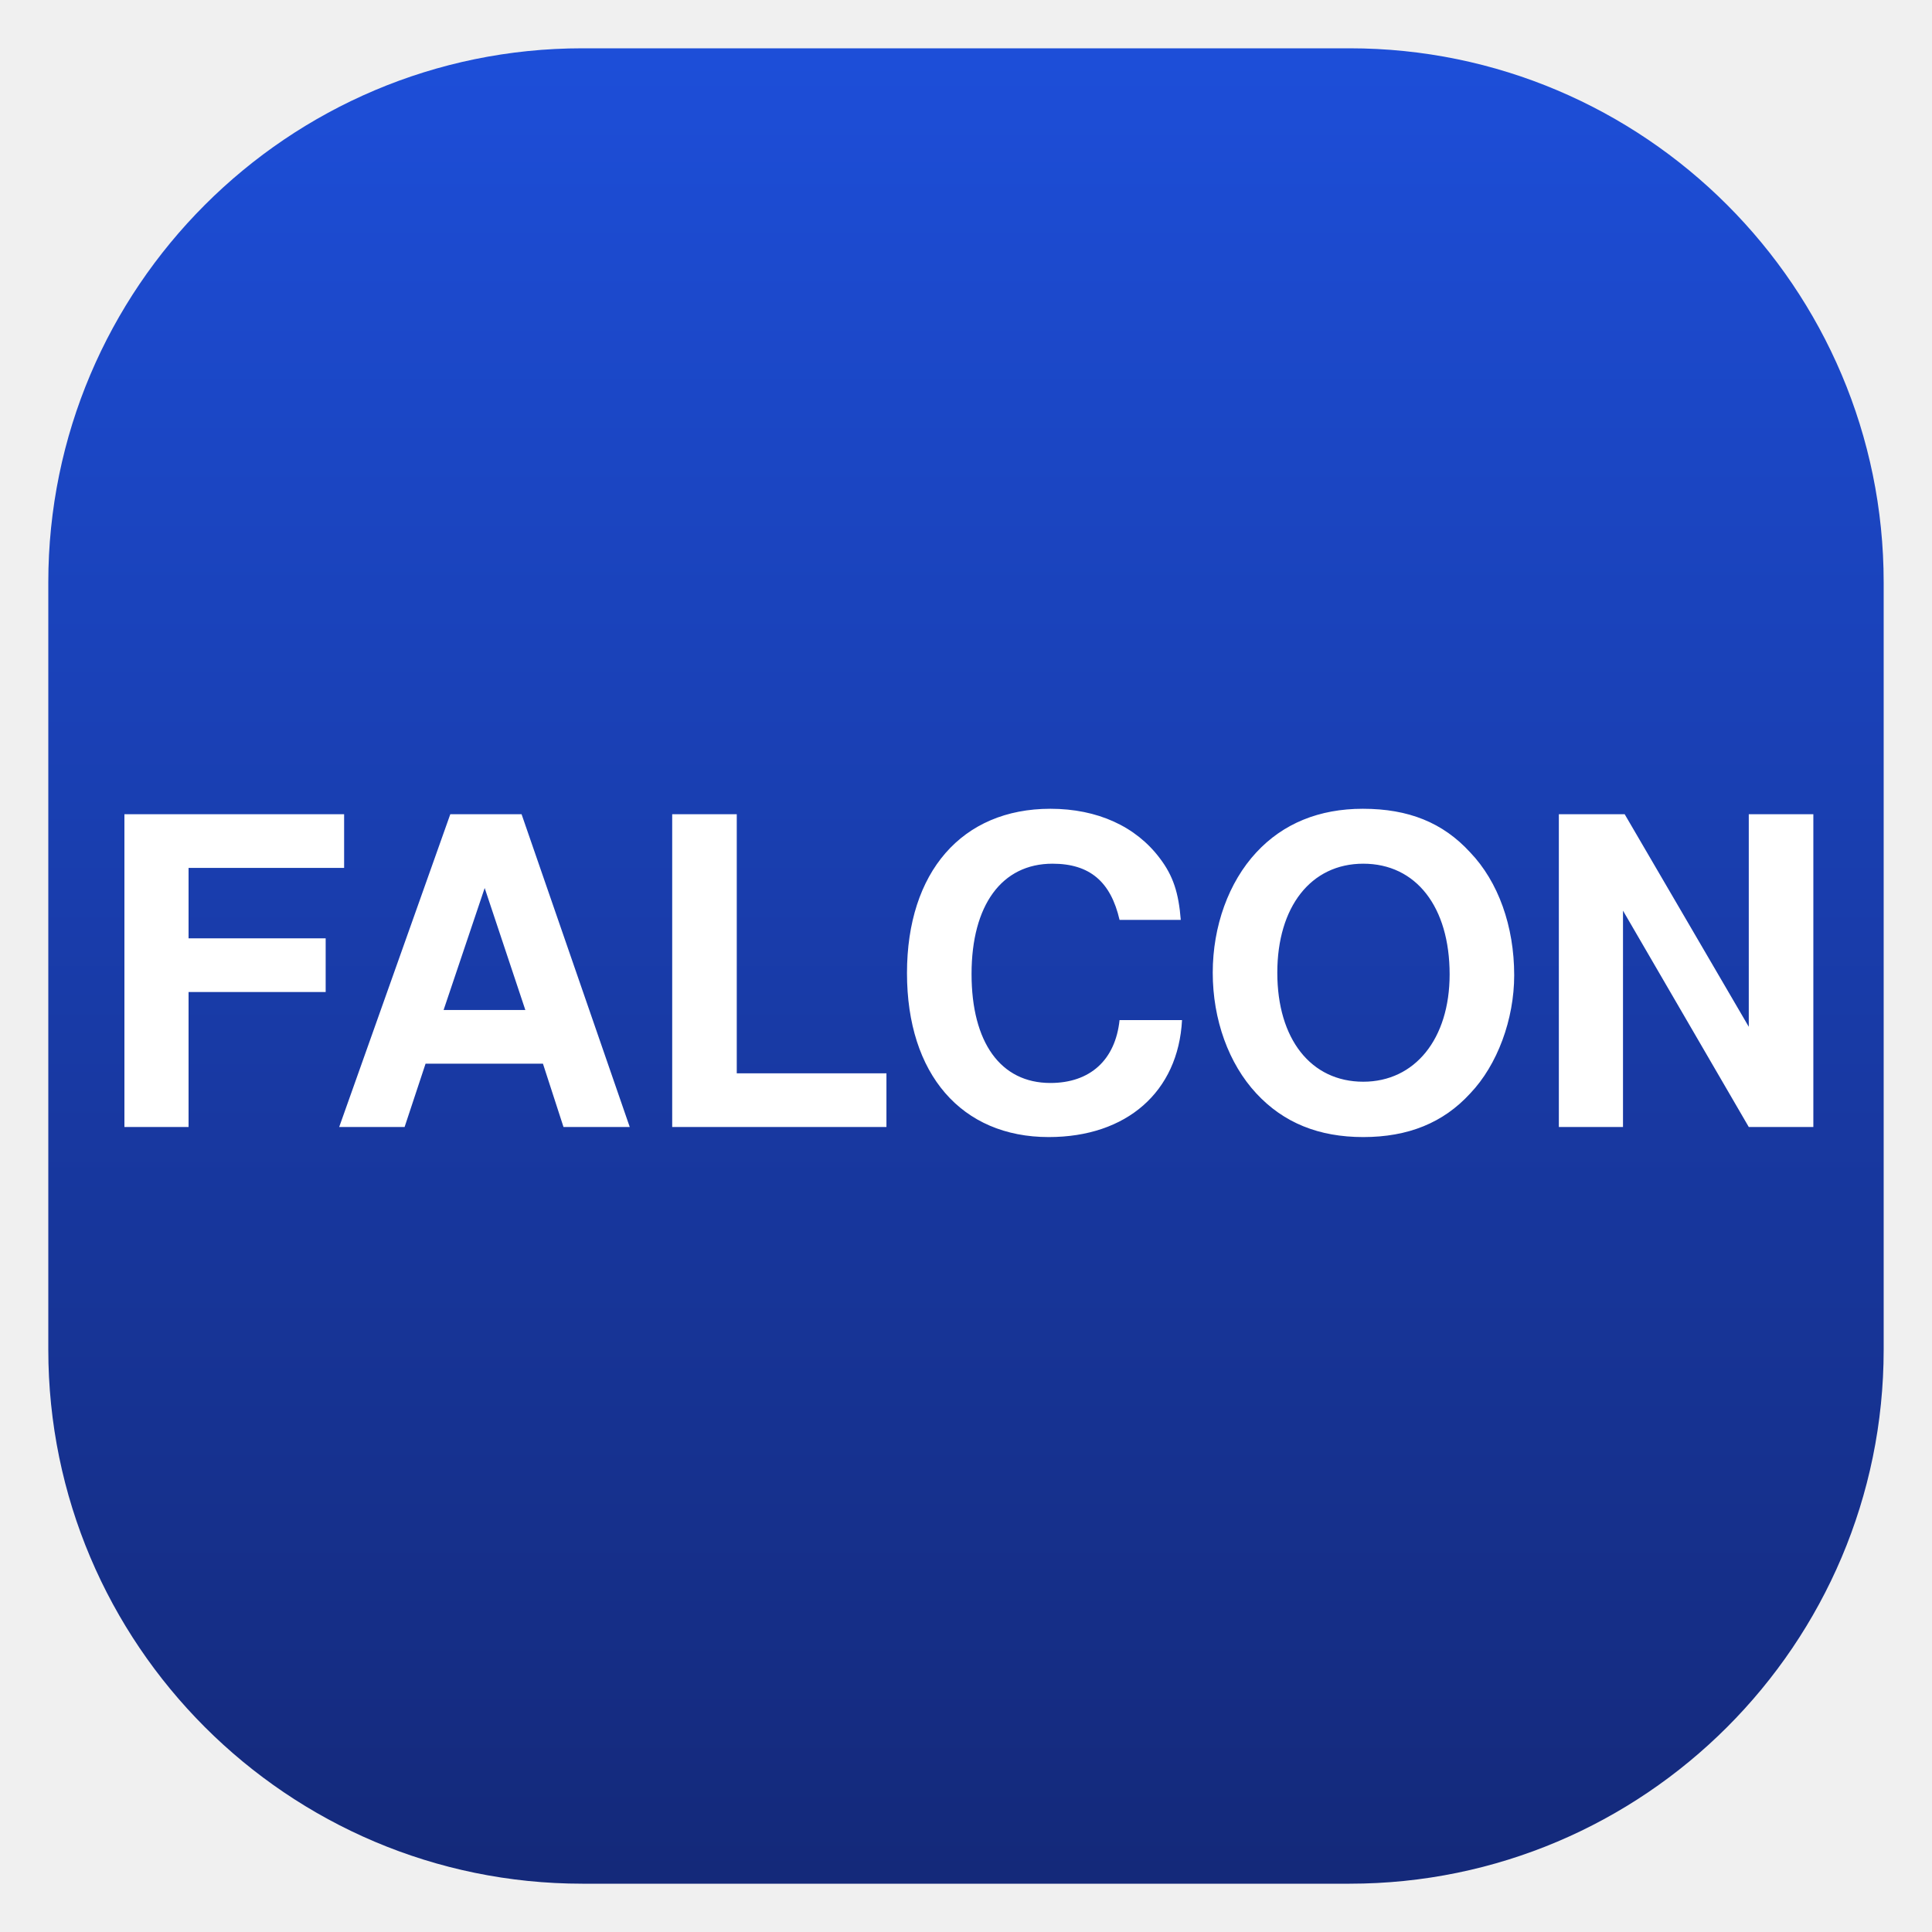
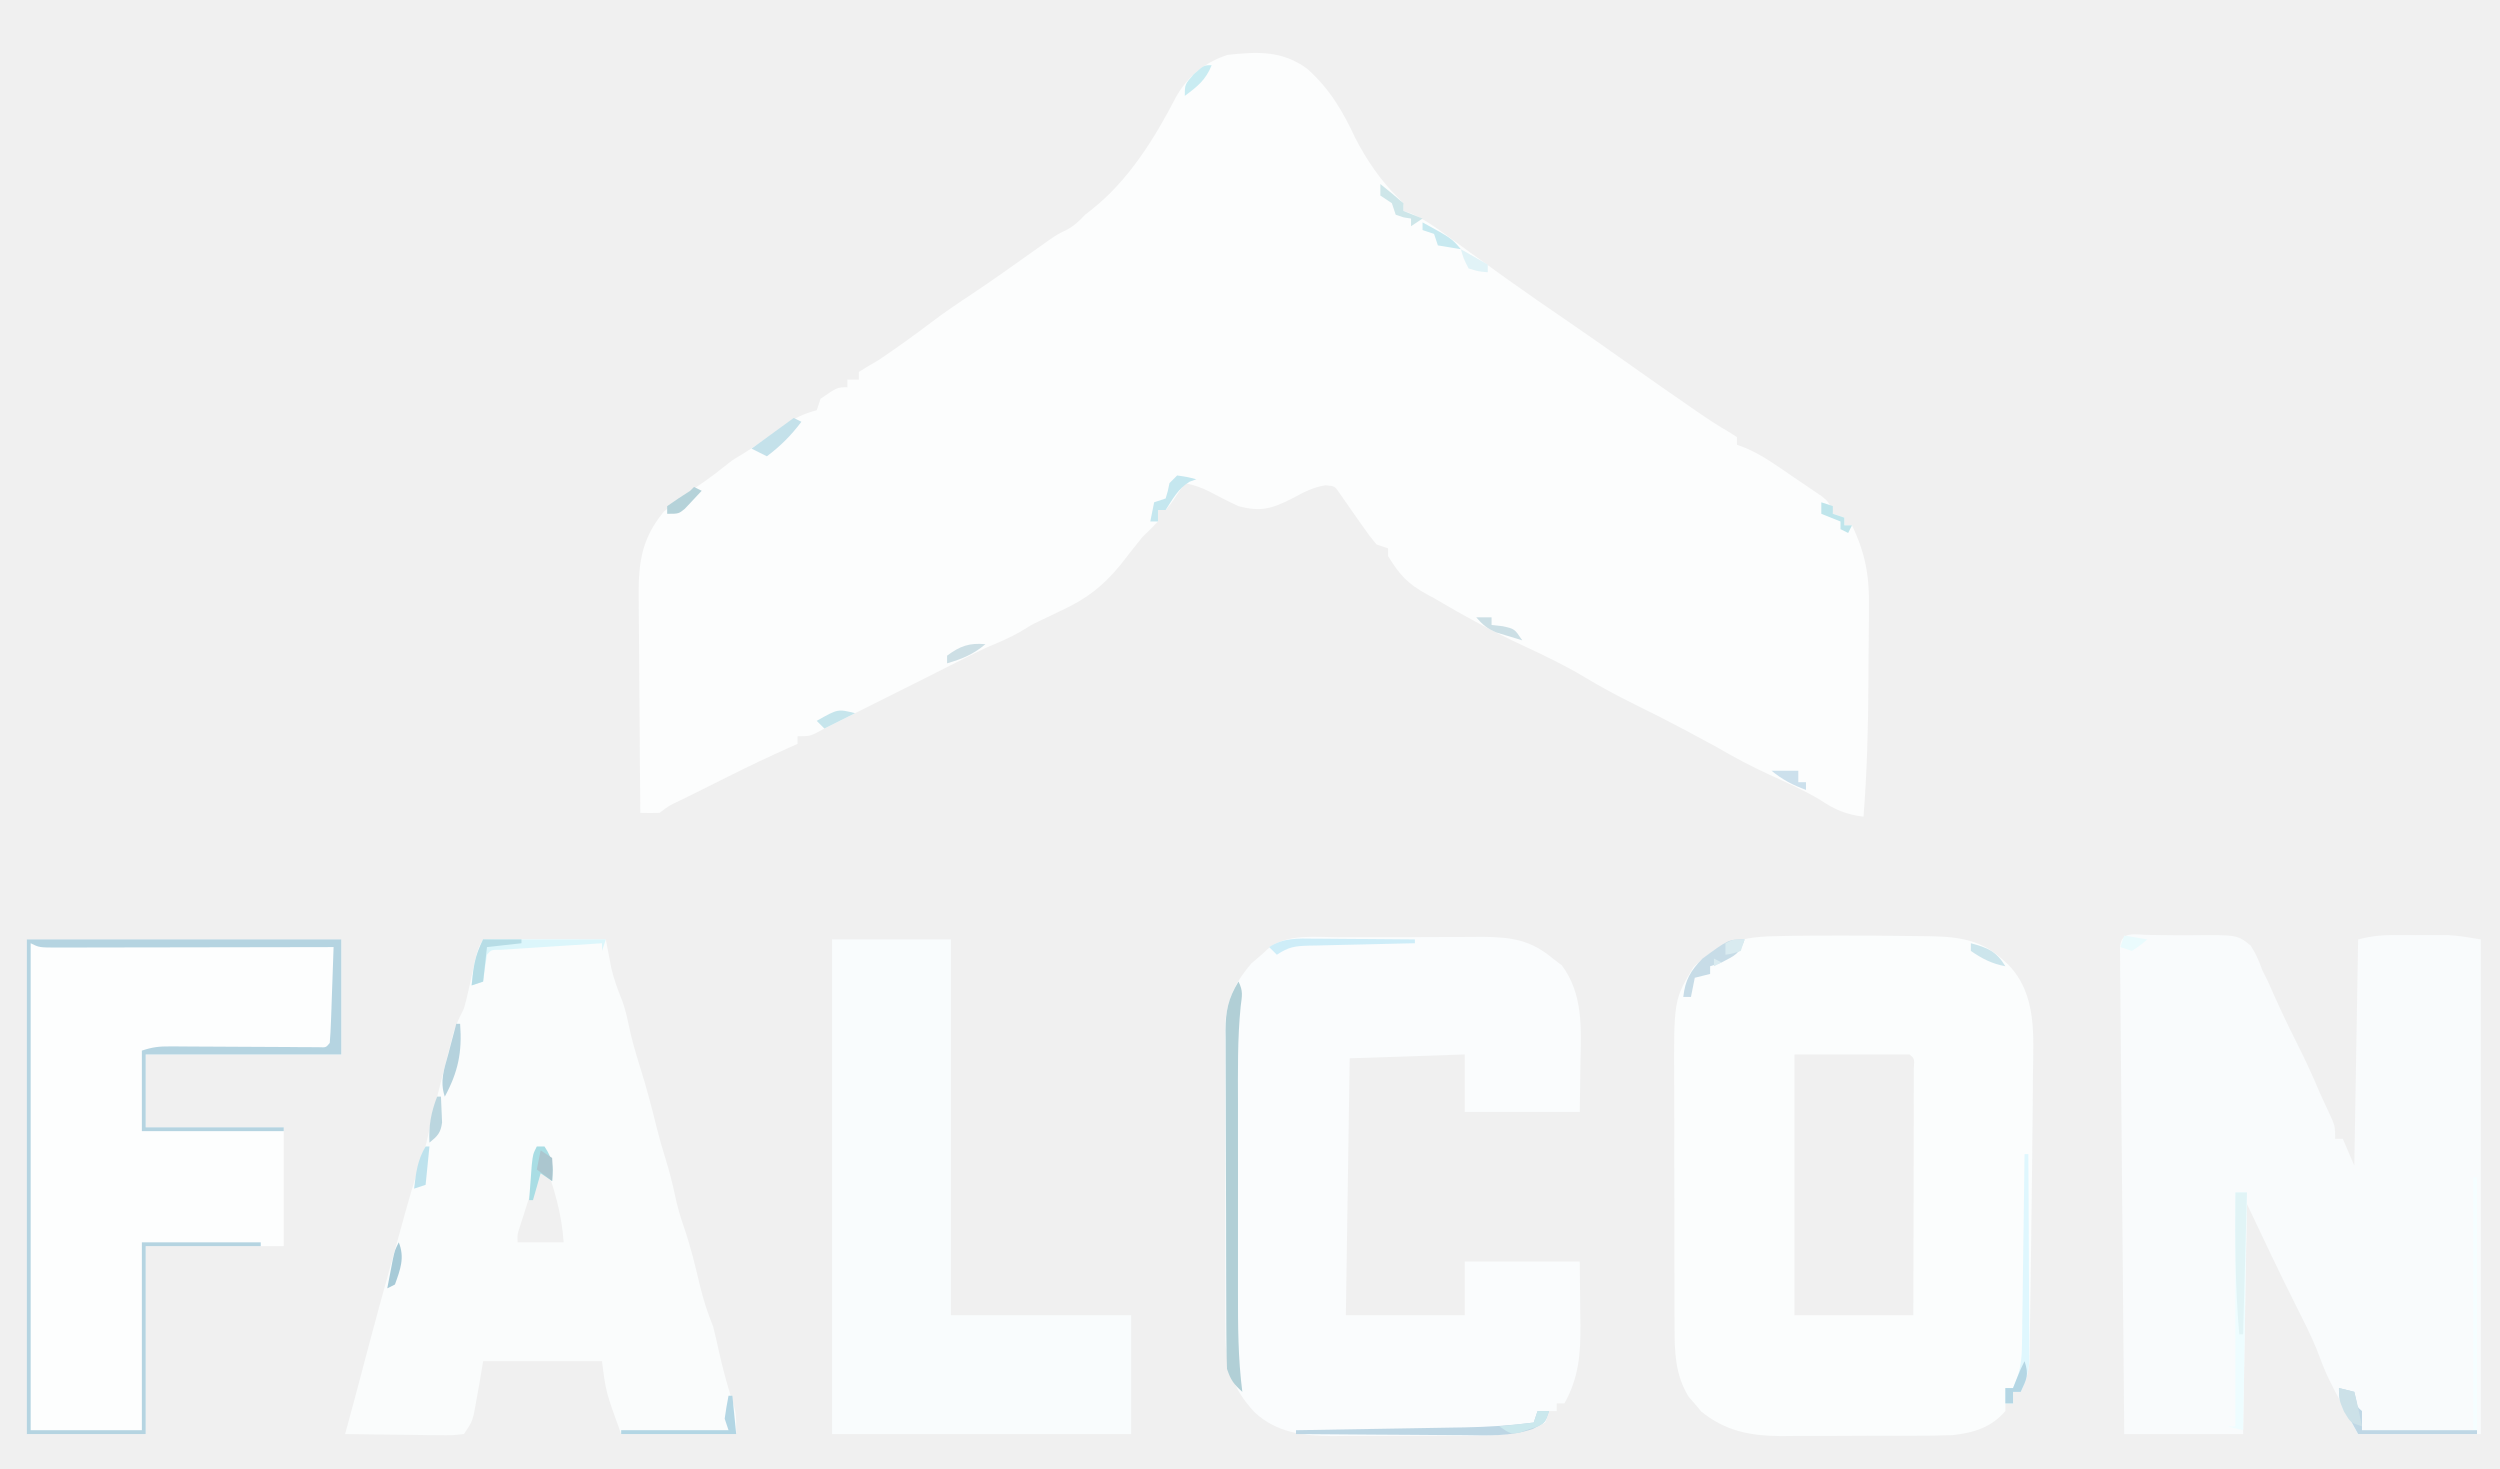
- <svg xmlns="http://www.w3.org/2000/svg" xml:space="preserve" id="Layer_1" width="72" height="72" x="0" y="0" version="1.1" viewBox="0 0 72 72">
-   <defs>
-     <linearGradient id="falconBg" x1="0" y1="0" x2="0" y2="1">
-       <stop offset="0" stop-color="#1d4ed8" />
-       <stop offset="1" stop-color="#14297a" />
-     </linearGradient>
-   </defs>
-   <path d="M50.296 1.8H21.704C10.726 1.8 1.8 10.726 1.8 21.704v28.591C1.8 61.274 10.726 70.2 21.704 70.2h28.591c10.978 0 19.904-8.926 19.904-19.904V21.704C70.2 10.726 61.274 1.8 50.296 1.8" fill="url(#falconBg)" />
-   <text x="36" y="42" fill="#ffffff" font-family="Helvetica, Arial, sans-serif" font-weight="bold" font-size="16" text-anchor="middle" textLength="52" lengthAdjust="spacingAndGlyphs">FALCON</text>
+ <svg xmlns="http://www.w3.org/2000/svg" version="1.1" width="652" height="383">
+   <path d="M0 0 C5.797 5.193 9.16 10.939 12.426 17.926 C15.336 23.609 19.134 29.224 23.738 33.684 C25 35 25 35 25 37 C25.692 37.237 26.384 37.474 27.098 37.719 C30.543 39.24 33.424 41.278 36.438 43.5 C37.689 44.408 38.94 45.315 40.191 46.223 C40.826 46.686 41.46 47.149 42.114 47.625 C45.023 49.745 47.947 51.844 50.875 53.938 C51.449 54.348 52.023 54.759 52.614 55.182 C57.642 58.769 62.73 62.266 67.828 65.754 C72.749 69.126 77.632 72.55 82.5 76 C88.227 80.055 93.972 84.081 99.75 88.062 C100.405 88.516 101.061 88.969 101.736 89.436 C104.438 91.292 107.102 93.058 109.953 94.684 C110.966 95.335 110.966 95.335 112 96 C112 96.66 112 97.32 112 98 C112.73 98.269 113.46 98.539 114.212 98.817 C118.776 100.754 122.674 103.642 126.75 106.438 C127.625 107.023 128.501 107.609 129.402 108.213 C130.234 108.781 131.065 109.349 131.922 109.934 C132.681 110.45 133.44 110.966 134.222 111.498 C136 113 136 113 137 116 C137.99 116.33 138.98 116.66 140 117 C140 117.66 140 118.32 140 119 C140.66 119 141.32 119 142 119 C145.501 126.281 146.568 132.319 146.426 140.352 C146.422 141.409 146.419 142.467 146.416 143.557 C146.4 146.913 146.356 150.269 146.312 153.625 C146.301 155.853 146.291 158.081 146.283 160.309 C146.218 171.904 145.921 183.439 145 195 C140.354 194.383 137.579 193.198 133.672 190.594 C129.37 188.028 124.809 186.018 120.255 183.943 C115.678 181.844 111.349 179.538 107 177 C104.651 175.718 102.299 174.446 99.938 173.188 C99.292 172.843 98.646 172.498 97.981 172.143 C93.627 169.83 89.236 167.615 84.812 165.438 C80.531 163.321 76.4 161.094 72.312 158.625 C67.224 155.588 61.995 153.051 56.625 150.562 C48.47 146.781 40.732 142.582 33 138 C32.393 137.673 31.786 137.346 31.16 137.009 C26.08 134.254 23.96 131.844 21 127 C21 126.34 21 125.68 21 125 C20.01 124.67 19.02 124.34 18 124 C16.062 121.637 16.062 121.637 14 118.688 C13.319 117.722 12.639 116.756 11.938 115.762 C10.75 114.069 9.568 112.374 8.395 110.672 C7.105 108.766 7.105 108.766 4.688 108.562 C1.345 109.107 -1.022 110.392 -4 112 C-9.253 114.674 -12.256 115.558 -18 114 C-20.61 112.804 -23.144 111.524 -25.668 110.156 C-27.8 109.099 -29.678 108.47 -32 108 C-32.338 108.505 -32.675 109.011 -33.023 109.531 C-33.692 110.506 -33.692 110.506 -34.375 111.5 C-35.036 112.475 -35.036 112.475 -35.711 113.469 C-36.349 114.227 -36.349 114.227 -37 115 C-37.66 115 -38.32 115 -39 115 C-39 115.99 -39 116.98 -39 118 C-40.287 119.378 -41.629 120.705 -43 122 C-45.01 124.457 -46.954 126.959 -48.902 129.465 C-53.449 134.96 -57.62 138.147 -64 141.125 C-65.397 141.792 -66.793 142.462 -68.188 143.133 C-68.85 143.45 -69.513 143.768 -70.195 144.095 C-72.159 145.049 -72.159 145.049 -74.562 146.555 C-77.595 148.353 -80.754 149.627 -84 151 C-86.624 152.252 -89.218 153.562 -91.812 154.875 C-92.518 155.23 -93.224 155.585 -93.951 155.951 C-95.348 156.654 -96.744 157.357 -98.139 158.062 C-100.423 159.213 -102.711 160.358 -105 161.5 C-105.755 161.878 -106.511 162.255 -107.289 162.645 C-113.526 165.763 -119.763 168.882 -126 172 C-126.755 172.409 -127.511 172.817 -128.289 173.238 C-130 174 -130 174 -133 174 C-133 174.66 -133 175.32 -133 176 C-133.678 176.303 -134.356 176.606 -135.055 176.918 C-140.506 179.372 -145.901 181.901 -151.234 184.602 C-153.386 185.69 -155.542 186.766 -157.703 187.836 C-158.341 188.153 -158.98 188.469 -159.637 188.795 C-160.905 189.424 -162.174 190.051 -163.443 190.677 C-166.421 192.042 -166.421 192.042 -169 194 C-170.666 194.041 -172.334 194.043 -174 194 C-174.093 185.272 -174.164 176.544 -174.207 167.816 C-174.228 163.763 -174.256 159.71 -174.302 155.656 C-174.345 151.74 -174.369 147.824 -174.38 143.907 C-174.387 142.418 -174.401 140.928 -174.423 139.439 C-174.557 129.865 -174.207 123.073 -167.875 115.438 C-164.52 112.593 -160.994 110.116 -157.363 107.637 C-155.59 106.408 -153.872 105.098 -152.188 103.75 C-150 102 -150 102 -147.773 100.68 C-143.952 98.366 -140.348 95.755 -136.729 93.141 C-133.808 91.077 -131.434 89.857 -128 89 C-127.505 87.515 -127.505 87.515 -127 86 C-122.667 83 -122.667 83 -120 83 C-120 82.34 -120 81.68 -120 81 C-119.01 81 -118.02 81 -117 81 C-117 80.34 -117 79.68 -117 79 C-115.366 77.947 -113.692 76.956 -112 76 C-107.217 72.778 -102.529 69.427 -97.938 65.938 C-94.498 63.332 -90.951 60.936 -87.348 58.562 C-82.254 55.172 -77.272 51.615 -72.285 48.07 C-71.407 47.449 -70.529 46.828 -69.625 46.188 C-68.438 45.343 -68.438 45.343 -67.227 44.48 C-65 43 -65 43 -62.898 41.988 C-60.825 40.909 -59.602 39.687 -58 38 C-57.453 37.572 -56.907 37.144 -56.344 36.703 C-46.649 29.062 -39.871 18.075 -34.262 7.242 C-31.261 1.91 -26.643 -1.855 -20.812 -3.688 C-13.025 -4.553 -6.522 -4.852 0 0 Z " fill="#FCFDFD" transform="translate(341,18)" />
+   <path d="M0 0 C2.114 0.015 4.228 0.038 6.342 0.073 C7.805 0.089 9.267 0.09 10.73 0.074 C22.82 -0.047 22.82 -0.047 26.293 2.792 C27.624 4.877 28.485 6.829 29.297 9.16 C29.822 10.217 30.346 11.274 30.887 12.363 C31.331 13.369 31.776 14.374 32.234 15.41 C34.227 19.837 36.291 24.204 38.484 28.535 C40.584 32.697 42.51 36.856 44.297 41.16 C45.37 43.49 46.442 45.82 47.527 48.145 C48.297 50.16 48.297 50.16 48.297 53.16 C48.957 53.16 49.617 53.16 50.297 53.16 C51.287 55.47 52.277 57.78 53.297 60.16 C53.627 40.69 53.957 21.22 54.297 1.16 C57.616 0.33 59.941 0.032 63.289 0.027 C64.242 0.026 65.194 0.025 66.176 0.023 C67.164 0.027 68.153 0.031 69.172 0.035 C70.153 0.031 71.134 0.027 72.145 0.023 C73.1 0.025 74.055 0.026 75.039 0.027 C76.336 0.029 76.336 0.029 77.66 0.031 C80.56 0.173 83.433 0.683 86.297 1.16 C86.297 43.73 86.297 86.3 86.297 130.16 C75.737 130.16 65.177 130.16 54.297 130.16 C46.249 115.406 46.249 115.406 43.402 107.848 C41.976 104.379 40.3 101.07 38.609 97.723 C34.02 88.61 29.665 79.381 25.297 70.16 C24.967 89.96 24.637 109.76 24.297 130.16 C14.067 130.16 3.837 130.16 -6.703 130.16 C-6.856 113.358 -7.005 96.556 -7.146 79.753 C-7.212 71.952 -7.279 64.151 -7.351 56.35 C-7.414 49.553 -7.473 42.756 -7.528 35.959 C-7.557 32.358 -7.588 28.757 -7.624 25.156 C-7.663 21.143 -7.694 17.129 -7.725 13.115 C-7.738 11.913 -7.751 10.71 -7.764 9.471 C-7.771 8.384 -7.778 7.297 -7.785 6.178 C-7.794 5.227 -7.802 4.277 -7.811 3.298 C-7.578 -1.328 -3.832 0.012 0 0 Z " fill="#F9FBFC" transform="translate(560.7031,243.8398)" />
+   <path d="M0 0 C4.593 -0.008 9.184 0.02 13.777 0.095 C15.264 0.117 16.752 0.133 18.24 0.141 C26.427 0.201 33.428 0.26 39.777 6.004 C40.346 6.517 40.916 7.031 41.502 7.56 C49.151 15.413 48.066 26.264 47.964 36.504 C47.956 37.979 47.948 39.453 47.941 40.928 C47.913 45.254 47.865 49.579 47.813 53.904 C47.773 57.315 47.738 60.725 47.702 64.136 C47.633 70.587 47.549 77.038 47.457 83.489 C47.42 86.079 47.387 88.67 47.356 91.26 C47.311 94.933 47.253 98.605 47.191 102.277 C47.179 103.387 47.168 104.497 47.156 105.641 C47.136 106.67 47.116 107.699 47.096 108.759 C47.083 109.655 47.069 110.551 47.055 111.474 C46.748 114.269 45.929 116.451 44.777 119.004 C44.117 119.004 43.457 119.004 42.777 119.004 C42.777 119.994 42.777 120.984 42.777 122.004 C42.117 122.004 41.457 122.004 40.777 122.004 C40.777 122.664 40.777 123.324 40.777 124.004 C37.155 128.279 32.343 129.749 26.923 130.288 C23.559 130.416 20.209 130.446 16.843 130.438 C14.995 130.445 14.995 130.445 13.109 130.453 C10.511 130.46 7.913 130.458 5.315 130.45 C1.356 130.441 -2.602 130.47 -6.561 130.502 C-9.093 130.504 -11.625 130.503 -14.157 130.5 C-15.332 130.511 -16.507 130.522 -17.718 130.534 C-25.783 130.466 -32.19 129.269 -38.563 124.109 C-39.09 123.476 -39.617 122.844 -40.161 122.191 C-40.978 121.254 -40.978 121.254 -41.813 120.297 C-45.331 114.577 -45.518 108.627 -45.498 102.106 C-45.505 100.812 -45.505 100.812 -45.513 99.492 C-45.527 96.656 -45.526 93.82 -45.524 90.984 C-45.528 89.001 -45.532 87.017 -45.537 85.033 C-45.544 80.879 -45.544 76.726 -45.539 72.573 C-45.533 67.271 -45.55 61.969 -45.573 56.666 C-45.588 52.57 -45.589 48.473 -45.586 44.376 C-45.586 42.423 -45.591 40.469 -45.601 38.515 C-45.7 16.799 -45.7 16.799 -40.536 8.191 C-33.449 1.488 -27.5 0.207 -17.848 0.129 C-16.651 0.106 -15.454 0.082 -14.22 0.058 C-10.93 0.011 -7.642 -0.006 -4.352 0 C-2.902 0.003 -1.451 0.003 0 0 Z M-14.223 31.004 C-14.223 53.444 -14.223 75.884 -14.223 99.004 C-3.993 99.004 6.237 99.004 16.777 99.004 C16.806 87.12 16.806 87.12 16.826 75.236 C16.832 70.392 16.839 65.549 16.852 60.705 C16.863 56.802 16.869 52.898 16.872 48.995 C16.874 47.503 16.877 46.01 16.883 44.518 C16.89 42.434 16.891 40.351 16.891 38.268 C16.894 36.486 16.894 36.486 16.897 34.668 C17.081 32.083 17.081 32.083 15.777 31.004 C5.877 31.004 -4.023 31.004 -14.223 31.004 Z " fill="#FBFDFD" transform="translate(482.223,243.9961)" />
+   <path d="M0 0 C1.362 -0.005 2.725 -0.012 4.087 -0.019 C6.937 -0.029 9.786 -0.025 12.635 -0.01 C16.269 0.007 19.902 -0.016 23.535 -0.051 C26.348 -0.074 29.16 -0.072 31.972 -0.064 C33.957 -0.063 35.942 -0.082 37.927 -0.103 C45.393 -0.026 50.346 0.704 56.133 5.566 C56.896 6.144 57.659 6.721 58.445 7.316 C64.04 14.776 63.504 23.721 63.32 32.629 C63.258 36.898 63.197 41.168 63.133 45.566 C53.233 45.566 43.333 45.566 33.133 45.566 C33.133 40.616 33.133 35.666 33.133 30.566 C23.233 30.896 13.333 31.226 3.133 31.566 C2.803 53.676 2.473 75.786 2.133 98.566 C12.363 98.566 22.593 98.566 33.133 98.566 C33.133 93.946 33.133 89.326 33.133 84.566 C43.033 84.566 52.933 84.566 63.133 84.566 C63.174 88.712 63.215 92.858 63.258 97.129 C63.276 98.423 63.294 99.716 63.313 101.049 C63.35 108.674 62.92 114.804 59.133 121.566 C58.473 121.566 57.813 121.566 57.133 121.566 C57.133 122.226 57.133 122.886 57.133 123.566 C56.473 123.566 55.813 123.566 55.133 123.566 C54.638 125.051 54.638 125.051 54.133 126.566 C47.282 130.062 40.776 130.019 33.199 130 C31.35 130.008 31.35 130.008 29.464 130.016 C26.866 130.022 24.269 130.021 21.671 130.012 C17.712 130.004 13.754 130.033 9.795 130.064 C7.263 130.066 4.731 130.065 2.199 130.062 C1.024 130.074 -0.151 130.085 -1.362 130.097 C-9.021 130.032 -15.903 129.259 -21.715 123.846 C-27.543 117.534 -29.316 111.708 -29.271 103.292 C-29.278 102.377 -29.285 101.462 -29.292 100.52 C-29.31 97.507 -29.306 94.494 -29.301 91.48 C-29.305 89.378 -29.311 87.276 -29.317 85.174 C-29.326 80.771 -29.323 76.368 -29.313 71.965 C-29.302 66.334 -29.322 60.703 -29.351 55.072 C-29.37 50.731 -29.369 46.39 -29.364 42.049 C-29.363 39.974 -29.369 37.898 -29.382 35.822 C-29.397 32.915 -29.386 30.008 -29.369 27.1 C-29.379 26.25 -29.388 25.4 -29.398 24.524 C-29.31 17.351 -27.176 12.239 -22.492 6.816 C-21.626 6.074 -20.76 5.331 -19.867 4.566 C-18.73 3.524 -18.73 3.524 -17.57 2.461 C-12.427 -0.89 -5.897 -0.022 0 0 Z " fill="#FAFCFD" transform="translate(348.8672,244.4336)" />
+   <path d="M0 0 C1.349 0 2.698 0.006 4.047 0.016 C5.11 0.018 5.11 0.018 6.195 0.02 C8.467 0.026 10.739 0.038 13.011 0.051 C14.549 0.056 16.086 0.061 17.623 0.065 C21.398 0.076 25.174 0.093 28.949 0.114 C29.076 0.788 29.203 1.463 29.334 2.158 C29.506 3.05 29.678 3.941 29.855 4.86 C30.023 5.741 30.192 6.622 30.365 7.529 C31.046 10.544 32.089 13.277 33.234 16.137 C33.974 18.183 34.449 20.171 34.886 22.301 C35.668 26.093 36.723 29.733 37.886 33.426 C39.537 38.67 40.937 43.928 42.23 49.27 C42.914 51.977 43.688 54.634 44.511 57.301 C45.47 60.41 46.282 63.492 46.949 66.676 C47.568 69.598 48.332 72.36 49.324 75.176 C51.068 80.178 52.285 85.291 53.503 90.442 C54.396 94.152 55.525 97.582 56.949 101.114 C57.463 103.168 57.94 105.231 58.386 107.301 C59.488 112.264 60.788 117.074 62.398 121.895 C62.949 124.114 62.949 124.114 62.949 129.114 C53.049 129.114 43.149 129.114 32.949 129.114 C28.949 118.114 28.949 118.114 27.949 110.114 C17.719 110.114 7.489 110.114 -3.051 110.114 C-3.381 112.094 -3.711 114.074 -4.051 116.114 C-4.353 117.845 -4.665 119.574 -4.989 121.301 C-5.219 122.56 -5.219 122.56 -5.453 123.844 C-6.051 126.114 -6.051 126.114 -8.051 129.114 C-11.124 129.454 -11.124 129.454 -15.028 129.406 C-15.713 129.402 -16.398 129.398 -17.104 129.394 C-19.295 129.377 -21.485 129.339 -23.676 129.301 C-25.16 129.286 -26.645 129.272 -28.129 129.26 C-31.77 129.227 -35.41 129.175 -39.051 129.114 C-38.862 128.425 -38.673 127.736 -38.478 127.026 C-36.841 121.043 -35.24 115.053 -33.676 109.051 C-31.429 100.472 -29.078 91.926 -26.685 83.387 C-26.027 81.027 -25.378 78.664 -24.731 76.301 C-22.875 69.539 -21.027 62.815 -18.715 56.192 C-18.069 54.17 -17.592 52.182 -17.156 50.106 C-15.93 44.467 -14.5 38.886 -13.051 33.301 C-12.66 31.767 -12.66 31.767 -12.262 30.201 C-11.879 28.725 -11.879 28.725 -11.489 27.219 C-11.146 25.891 -11.146 25.891 -10.797 24.536 C-10.085 22.223 -9.136 20.268 -8.051 18.114 C-7.662 16.768 -7.317 15.408 -7.016 14.039 C-6.762 12.915 -6.762 12.915 -6.502 11.768 C-6.248 10.609 -6.248 10.609 -5.989 9.426 C-3.937 0.147 -3.937 0.147 0 0 Z M11.949 58.114 C10.944 61.237 9.946 64.363 8.949 67.489 C8.52 68.823 8.52 68.823 8.082 70.184 C7.811 71.035 7.54 71.885 7.261 72.762 C7.01 73.547 6.759 74.333 6.5 75.142 C5.859 77.093 5.859 77.093 5.949 79.114 C9.909 79.114 13.869 79.114 17.949 79.114 C17.449 71.619 15.511 65.157 12.949 58.114 C12.619 58.114 12.289 58.114 11.949 58.114 Z " fill="#FAFCFC" transform="translate(129.051,244.8865)" />
+   <path d="M0 0 C27.06 0 54.12 0 82 0 C82 9.9 82 19.8 82 30 C65.17 30 48.34 30 31 30 C31 36.27 31 42.54 31 49 C42.88 49 54.76 49 67 49 C67 59.23 67 69.46 67 80 C55.12 80 43.24 80 31 80 C31 96.17 31 112.34 31 129 C20.77 129 10.54 129 0 129 C0 86.43 0 43.86 0 0 Z " fill="#FDFEFE" transform="translate(7,245)" />
+   <path d="M0 0 C10.23 0 20.46 0 31 0 C31 32.34 31 64.68 31 98 C46.51 98 62.02 98 78 98 C78 108.23 78 118.46 78 129 C52.26 129 26.52 129 0 129 C0 86.43 0 43.86 0 0 Z " fill="#F9FCFD" transform="translate(217,245)" />
+   <path d="M0 0 C27.06 0 54.12 0 82 0 C82 9.9 82 19.8 82 30 C65.17 30 48.34 30 31 30 C31 36.27 31 42.54 31 49 C42.88 49 54.76 49 67 49 C67 49.33 67 49.66 67 50 C54.79 50 42.58 50 30 50 C30 43.07 30 36.14 30 29 C32.833 28.056 34.526 27.883 37.456 27.902 C38.353 27.906 39.251 27.909 40.175 27.912 C41.624 27.925 41.624 27.925 43.102 27.938 C44.59 27.943 44.59 27.943 46.108 27.949 C49.281 27.961 52.453 27.98 55.625 28 C59.805 28.026 63.984 28.047 68.164 28.062 C69.619 28.075 69.619 28.075 71.103 28.088 C72.439 28.093 72.439 28.093 73.803 28.098 C74.985 28.106 74.985 28.106 76.192 28.114 C78.022 28.199 78.022 28.199 79 27 C79.158 25.148 79.251 23.291 79.316 21.434 C79.358 20.309 79.4 19.184 79.443 18.025 C79.483 16.841 79.522 15.657 79.562 14.438 C79.627 12.656 79.627 12.656 79.693 10.838 C79.8 7.892 79.902 4.946 80 2 C78.56 2.003 78.56 2.003 77.09 2.007 C68.055 2.027 59.02 2.042 49.985 2.052 C45.34 2.057 40.694 2.064 36.049 2.075 C31.568 2.086 27.088 2.092 22.608 2.095 C20.896 2.097 19.184 2.1 17.472 2.106 C15.079 2.113 12.687 2.114 10.295 2.114 C9.583 2.117 8.87 2.121 8.135 2.124 C3.228 2.114 3.228 2.114 1 1 C1 42.91 1 84.82 1 128 C10.57 128 20.14 128 30 128 C30 111.83 30 95.66 30 79 C40.23 79 50.46 79 61 79 C61 79.33 61 79.66 61 80 C51.1 80 41.2 80 31 80 C31 96.17 31 112.34 31 129 C20.77 129 10.54 129 0 129 C0 86.43 0 43.86 0 0 Z " fill="#B5D4E1" transform="translate(7,245)" />
+   <path d="M0 0 C1.256 2.511 0.918 3.655 0.571 6.431 C-0.292 14.973 -0.144 23.522 -0.133 32.098 C-0.133 33.941 -0.134 35.785 -0.136 37.629 C-0.137 41.475 -0.135 45.322 -0.13 49.169 C-0.125 54.077 -0.128 58.984 -0.134 63.892 C-0.138 67.693 -0.136 71.495 -0.134 75.296 C-0.133 77.105 -0.134 78.914 -0.136 80.722 C-0.145 89.546 -0.13 98.232 1 107 C-1.248 104.948 -2.002 103.993 -3 101 C-3.107 98.004 -3.157 95.031 -3.161 92.034 C-3.166 91.117 -3.171 90.199 -3.176 89.254 C-3.191 86.215 -3.198 83.176 -3.203 80.137 C-3.209 78.025 -3.215 75.914 -3.22 73.803 C-3.231 69.374 -3.237 64.944 -3.24 60.515 C-3.246 54.842 -3.27 49.169 -3.298 43.497 C-3.317 39.134 -3.322 34.772 -3.324 30.41 C-3.327 28.319 -3.335 26.227 -3.348 24.136 C-3.365 21.209 -3.363 18.282 -3.356 15.354 C-3.366 14.492 -3.375 13.63 -3.384 12.742 C-3.35 7.731 -2.687 4.392 0 0 Z " fill="#B1CFD6" transform="translate(323,256)" />
+   <path d="M0 0 C0.99 0 1.98 0 3 0 C2.67 20.46 2.34 40.92 2 62 C0.68 61.67 -0.64 61.34 -2 61 C-1.34 61 -0.68 61 0 61 C0 40.87 0 20.74 0 0 Z " fill="#EEFDFF" transform="translate(583,311)" />
+   <path d="M0 0 C0.33 0 0.66 0 1 0 C1 22.11 1 44.22 1 67 C-9.23 67 -19.46 67 -30 67 C-35 58 -35 58 -35 55 C-33.68 55.33 -32.36 55.66 -31 56 C-30.783 56.959 -30.783 56.959 -30.562 57.938 C-30.19 59.975 -30.19 59.975 -29 61 C-29 62.65 -29 64.3 -29 66 C-19.43 66 -9.86 66 0 66 C0 44.22 0 22.44 0 0 Z " fill="#F5FEFF" transform="translate(645,307)" />
+   <path d="M0 0 C0.99 0 1.98 0 3 0 C2 3 2 3 -1.234 4.669 C-7.125 6.672 -13.097 6.372 -19.25 6.293 C-20.504 6.289 -21.758 6.284 -23.05 6.28 C-26.357 6.266 -29.665 6.239 -32.972 6.206 C-36.358 6.175 -39.743 6.162 -43.129 6.146 C-49.753 6.114 -56.376 6.063 -63 6 C-63 5.67 -63 5.34 -63 5 C-62.356 4.99 -61.712 4.979 -61.048 4.969 C-54.316 4.86 -47.583 4.746 -40.85 4.628 C-38.341 4.585 -35.832 4.543 -33.323 4.503 C-29.706 4.445 -26.089 4.381 -22.473 4.316 C-21.36 4.3 -20.247 4.283 -19.1 4.266 C-13.001 4.151 -7.051 3.781 -1 3 C-0.67 2.01 -0.34 1.02 0 0 Z " fill="#BDD6E4" transform="translate(401,368)" />
+   <path d="M0 0 C0.33 0 0.66 0 1 0 C1.046 7.345 1.082 14.691 1.104 22.037 C1.114 25.448 1.128 28.859 1.151 32.27 C1.177 36.194 1.186 40.119 1.195 44.043 C1.206 45.264 1.216 46.485 1.227 47.743 C1.227 48.884 1.227 50.025 1.227 51.2 C1.231 52.201 1.236 53.203 1.241 54.235 C0.986 57.167 0.227 59.34 -1 62 C-1.66 62 -2.32 62 -3 62 C-3 62.99 -3 63.98 -3 65 C-3.66 65 -4.32 65 -5 65 C-5 63.68 -5 62.36 -5 61 C-4.34 61 -3.68 61 -3 61 C-1.306 57.295 -0.736 54.355 -0.681 50.292 C-0.661 49.171 -0.641 48.05 -0.621 46.895 C-0.609 45.696 -0.598 44.497 -0.586 43.262 C-0.567 42.026 -0.547 40.79 -0.527 39.517 C-0.478 36.243 -0.436 32.97 -0.399 29.697 C-0.359 26.352 -0.308 23.007 -0.258 19.662 C-0.162 13.108 -0.077 6.554 0 0 Z " fill="#DFF7FE" transform="translate(528,301)" />
+   <path d="M0 0 C10.56 0 21.12 0 32 0 C31.67 0.99 31.34 1.98 31 3 C31 2.34 31 1.68 31 1 C26.888 1.261 22.776 1.527 18.665 1.8 C17.265 1.891 15.865 1.982 14.466 2.07 C12.457 2.197 10.449 2.331 8.441 2.465 C7.232 2.543 6.022 2.622 4.776 2.703 C2.095 2.696 2.095 2.696 1 4 C0.632 6.328 0.298 8.662 0 11 C-0.99 11.33 -1.98 11.66 -3 12 C-2.519 7.186 -2.199 4.398 0 0 Z " fill="#DCF6FB" transform="translate(126,245)" />
+   <path d="M0 0 C1.32 0.33 2.64 0.66 4 1 C4.144 1.639 4.289 2.279 4.438 2.938 C4.81 4.975 4.81 4.975 6 6 C6 7.65 6 9.3 6 11 C15.9 11 25.8 11 36 11 C36 11.33 36 11.66 36 12 C25.77 12 15.54 12 5 12 C0 3 0 3 0 0 Z " fill="#BFD7E5" transform="translate(610,362)" />
+   <path d="M0 0 C0.99 0 1.98 0 3 0 C2.67 12.21 2.34 24.42 2 37 C1.67 37 1.34 37 1 37 C-0.077 24.659 -0.11 12.381 0 0 Z " fill="#E1F4F6" transform="translate(583,311)" />
+   <path d="M0 0 C-1.258 3.775 -2.559 4.198 -6 6 C-6.99 6.33 -7.98 6.66 -9 7 C-9 7.66 -9 8.32 -9 9 C-10.32 9.33 -11.64 9.66 -13 10 C-13.33 11.65 -13.66 13.3 -14 15 C-14.66 15 -15.32 15 -16 15 C-15.49 10.539 -14.128 8.208 -11 5 C-4.205 0 -4.205 0 0 0 Z " fill="#C7DCE7" transform="translate(455,245)" />
+   <path d="M0 0 C0.33 0 0.66 0 1 0 C1.33 3.3 1.66 6.6 2 10 C-7.9 10 -17.8 10 -28 10 C-28 9.67 -28 9.34 -28 9 C-18.76 9 -9.52 9 0 9 C-0.33 8.01 -0.66 7.02 -1 6 C-0.724 3.991 -0.398 1.988 0 0 Z " fill="#B3D6E4" transform="translate(190,364)" />
+   <path d="M0 0 C0.749 0.003 1.498 0.006 2.27 0.009 C4.654 0.02 7.038 0.045 9.422 0.07 C11.042 0.08 12.661 0.089 14.281 0.098 C18.245 0.12 22.208 0.154 26.172 0.195 C26.172 0.525 26.172 0.855 26.172 1.195 C25.188 1.215 24.204 1.235 23.19 1.255 C19.539 1.331 15.888 1.42 12.238 1.513 C10.658 1.551 9.077 1.586 7.497 1.617 C5.226 1.663 2.955 1.721 0.684 1.781 C-0.023 1.793 -0.729 1.804 -1.457 1.816 C-5.106 1.926 -6.71 2.117 -9.828 4.195 C-10.488 3.535 -11.148 2.875 -11.828 2.195 C-8.069 -0.262 -4.329 -0.062 0 0 Z " fill="#CEEDF8" transform="translate(342.8281,244.8047)" />
+   <path d="M0 0 C0.66 0 1.32 0 2 0 C4.29 3.435 4.178 4.985 4 9 C3.01 8.34 2.02 7.68 1 7 C0.01 10.465 0.01 10.465 -1 14 C-1.33 14 -1.66 14 -2 14 C-1.859 12.041 -1.712 10.083 -1.562 8.125 C-1.481 7.034 -1.4 5.944 -1.316 4.82 C-1 2 -1 2 0 0 Z " fill="#A9DDE4" transform="translate(140,299)" />
+   <path d="M0 0 C2.625 0.375 2.625 0.375 5 1 C4.134 1.309 4.134 1.309 3.25 1.625 C0.207 3.485 -1.073 6.045 -3 9 C-3.66 9 -4.32 9 -5 9 C-5 9.99 -5 10.98 -5 12 C-5.66 12 -6.32 12 -7 12 C-6.67 10.35 -6.34 8.7 -6 7 C-5.01 6.67 -4.02 6.34 -3 6 C-2.409 4.054 -2.409 4.054 -2 2 C-1.34 1.34 -0.68 0.68 0 0 Z " fill="#C5E7EF" transform="translate(307,124)" />
+   <path d="M0 0 C3.3 0 6.6 0 10 0 C10 0.33 10 0.66 10 1 C5.545 1.495 5.545 1.495 1 2 C0.67 4.97 0.34 7.94 0 11 C-0.99 11.33 -1.98 11.66 -3 12 C-2.519 7.186 -2.199 4.398 0 0 Z " fill="#B7DDE6" transform="translate(126,245)" />
+   <path d="M0 0 C0.66 0.33 1.32 0.66 2 1 C-0.681 4.574 -3.426 7.319 -7 10 C-8.32 9.34 -9.64 8.68 -11 8 C-7.37 5.36 -3.74 2.72 0 0 Z " fill="#C4E1EA" transform="translate(207,109)" />
+   <path d="M0 0 C1.32 0.33 2.64 0.66 4 1 C4.773 3.982 5.412 6.976 6 10 C3 9 3 9 1.312 6.125 C0 3 0 3 0 0 Z " fill="#CCE1E8" transform="translate(610,362)" />
+   <path d="M0 0 C0.33 0 0.66 0 1 0 C1.553 7.352 0.511 12.512 -3 19 C-4.359 14.922 -3.145 11.823 -2.062 7.812 C-1.867 7.063 -1.672 6.313 -1.471 5.541 C-0.988 3.692 -0.495 1.846 0 0 Z " fill="#B5D2DD" transform="translate(119,267)" />
+   <path d="M0 0 C2.041 1.616 4.041 3.286 6 5 C6 5.66 6 6.32 6 7 C8.475 7.99 8.475 7.99 11 9 C10.01 9.66 9.02 10.32 8 11 C8 10.34 8 9.68 8 9 C7.041 8.845 7.041 8.845 6.062 8.688 C5.382 8.461 4.701 8.234 4 8 C3.67 7.01 3.34 6.02 3 5 C2.01 4.34 1.02 3.68 0 3 C0 2.01 0 1.02 0 0 Z " fill="#CEE6E9" transform="translate(360,48)" />
+   <path d="M0 0 C0.99 0 1.98 0 3 0 C2 3 2 3 0.039 4.02 C-0.758 4.281 -1.554 4.543 -2.375 4.812 C-3.166 5.087 -3.958 5.362 -4.773 5.645 C-7 6 -7 6 -10 4 C-5.545 3.505 -5.545 3.505 -1 3 C-0.67 2.01 -0.34 1.02 0 0 Z " fill="#CBE8ED" transform="translate(401,368)" />
+   <path d="M0 0 C1.208 3.623 0.543 4.641 -1 8 C-1.66 8 -2.32 8 -3 8 C-3 8.99 -3 9.98 -3 11 C-3.66 11 -4.32 11 -5 11 C-5 9.68 -5 8.36 -5 7 C-4.34 7 -3.68 7 -3 7 C-2.691 6.216 -2.381 5.433 -2.062 4.625 C-1 2 -1 2 0 0 Z " fill="#B4D6E4" transform="translate(528,355)" />
+   <path d="M0 0 C1.32 0 2.64 0 4 0 C4 0.66 4 1.32 4 2 C4.949 2.103 5.897 2.206 6.875 2.312 C10 3 10 3 12 6 C10.559 5.574 9.122 5.134 7.688 4.688 C6.887 4.444 6.086 4.2 5.262 3.949 C2.9 2.958 1.661 1.919 0 0 Z " fill="#CCDFE5" transform="translate(385,161)" />
+   <path d="M0 0 C-1.491 3.795 -3.757 5.61 -7 8 C-7 5 -7 5 -4.625 2.312 C-2 0 -2 0 0 0 Z " fill="#C9ECF2" transform="translate(316,17)" />
+   <path d="M0 0 C1.602 4.004 0.409 7.07 -1 11 C-1.99 11.495 -1.99 11.495 -3 12 C-2.691 10.374 -2.378 8.749 -2.062 7.125 C-1.888 6.22 -1.714 5.315 -1.535 4.383 C-1 2 -1 2 0 0 Z " fill="#A7CAD7" transform="translate(104,324)" />
+   <path d="M0 0 C0.33 0 0.66 0 1 0 C1.081 1.437 1.139 2.874 1.188 4.312 C1.24 5.513 1.24 5.513 1.293 6.738 C0.938 9.479 0.106 10.292 -2 12 C-2.213 7.532 -1.591 4.177 0 0 Z " fill="#BBD6DF" transform="translate(114,286)" />
+   <path d="M0 0 C-3.96 1.98 -3.96 1.98 -8 4 C-8.66 3.34 -9.32 2.68 -10 2 C-4.5 -1.125 -4.5 -1.125 0 0 Z " fill="#C6E5EC" transform="translate(223,186)" />
+   <path d="M0 0 C0.33 0 0.66 0 1 0 C0.67 3.3 0.34 6.6 0 10 C-0.99 10.33 -1.98 10.66 -3 11 C-2.532 6.944 -2.12 3.534 0 0 Z " fill="#BEE2ED" transform="translate(111,299)" />
+   <path d="M0 0 C4.355 1.161 6.646 2.077 9 6 C5.517 5.355 2.906 4.018 0 2 C0 1.34 0 0.68 0 0 Z " fill="#CCE5EC" transform="translate(514,246)" />
+   <path d="M0 0 C2.31 0 4.62 0 7 0 C7 0.99 7 1.98 7 3 C7.66 3 8.32 3 9 3 C9 3.66 9 4.32 9 5 C5.541 3.751 2.853 2.325 0 0 Z " fill="#CCE0EC" transform="translate(462,201)" />
+   <path d="M0 0 C0.99 0.33 1.98 0.66 3 1 C3 1.66 3 2.32 3 3 C3.99 3.33 4.98 3.66 6 4 C6 4.66 6 5.32 6 6 C6.66 6 7.32 6 8 6 C7.67 6.66 7.34 7.32 7 8 C6.34 7.67 5.68 7.34 5 7 C5 6.34 5 5.68 5 5 C2.525 4.01 2.525 4.01 0 3 C0 2.01 0 1.02 0 0 Z " fill="#BFE5EB" transform="translate(475,131)" />
+   <path d="M0 0 C3.465 1.98 3.465 1.98 7 4 C7 4.66 7 5.32 7 6 C4.625 5.812 4.625 5.812 2 5 C0.688 2.438 0.688 2.438 0 0 Z " fill="#E1F3F7" transform="translate(381,65)" />
+   <path d="M0 0 C7.571 4.143 7.571 4.143 10 7 C7.03 6.505 7.03 6.505 4 6 C3.67 5.01 3.34 4.02 3 3 C2.01 2.67 1.02 2.34 0 2 C0 1.34 0 0.68 0 0 Z " fill="#C8E9F0" transform="translate(371,58)" />
+   <path d="M0 0 C-3.125 2.645 -6.088 3.844 -10 5 C-10 4.34 -10 3.68 -10 3 C-6.582 0.461 -4.242 -0.364 0 0 Z " fill="#CDDFE5" transform="translate(257,168)" />
+   <path d="M0 0 C0.66 0.33 1.32 0.66 2 1 C1.072 2.009 0.132 3.007 -0.812 4 C-1.596 4.835 -1.596 4.835 -2.395 5.688 C-4 7 -4 7 -7 7 C-7 6.34 -7 5.68 -7 5 C-5.033 3.619 -3.031 2.285 -1 1 C-0.67 0.67 -0.34 0.34 0 0 Z " fill="#B5D2D9" transform="translate(181,127)" />
+   <path d="M0 0 C1.485 0.99 1.485 0.99 3 2 C3.188 5.125 3.188 5.125 3 8 C1.68 7.01 0.36 6.02 -1 5 C-0.67 3.35 -0.34 1.7 0 0 Z " fill="#ABC6CF" transform="translate(141,300)" />
+   <path d="M0 0 C-0.33 0.99 -0.66 1.98 -1 3 C-3.062 3.688 -3.062 3.688 -5 4 C-5 3.01 -5 2.02 -5 1 C-3 0 -3 0 0 0 Z M-8 5 C-7.01 5.495 -7.01 5.495 -6 6 C-6.99 6.495 -6.99 6.495 -8 7 C-8 6.34 -8 5.68 -8 5 Z " fill="#D9EBF0" transform="translate(455,245)" />
+   <path d="M0 0 C2.97 0.495 2.97 0.495 6 1 C4.188 2.562 4.188 2.562 2 4 C1.01 3.67 0.02 3.34 -1 3 C-0.67 2.01 -0.34 1.02 0 0 Z " fill="#EAFBFD" transform="translate(554,244)" />
</svg>
